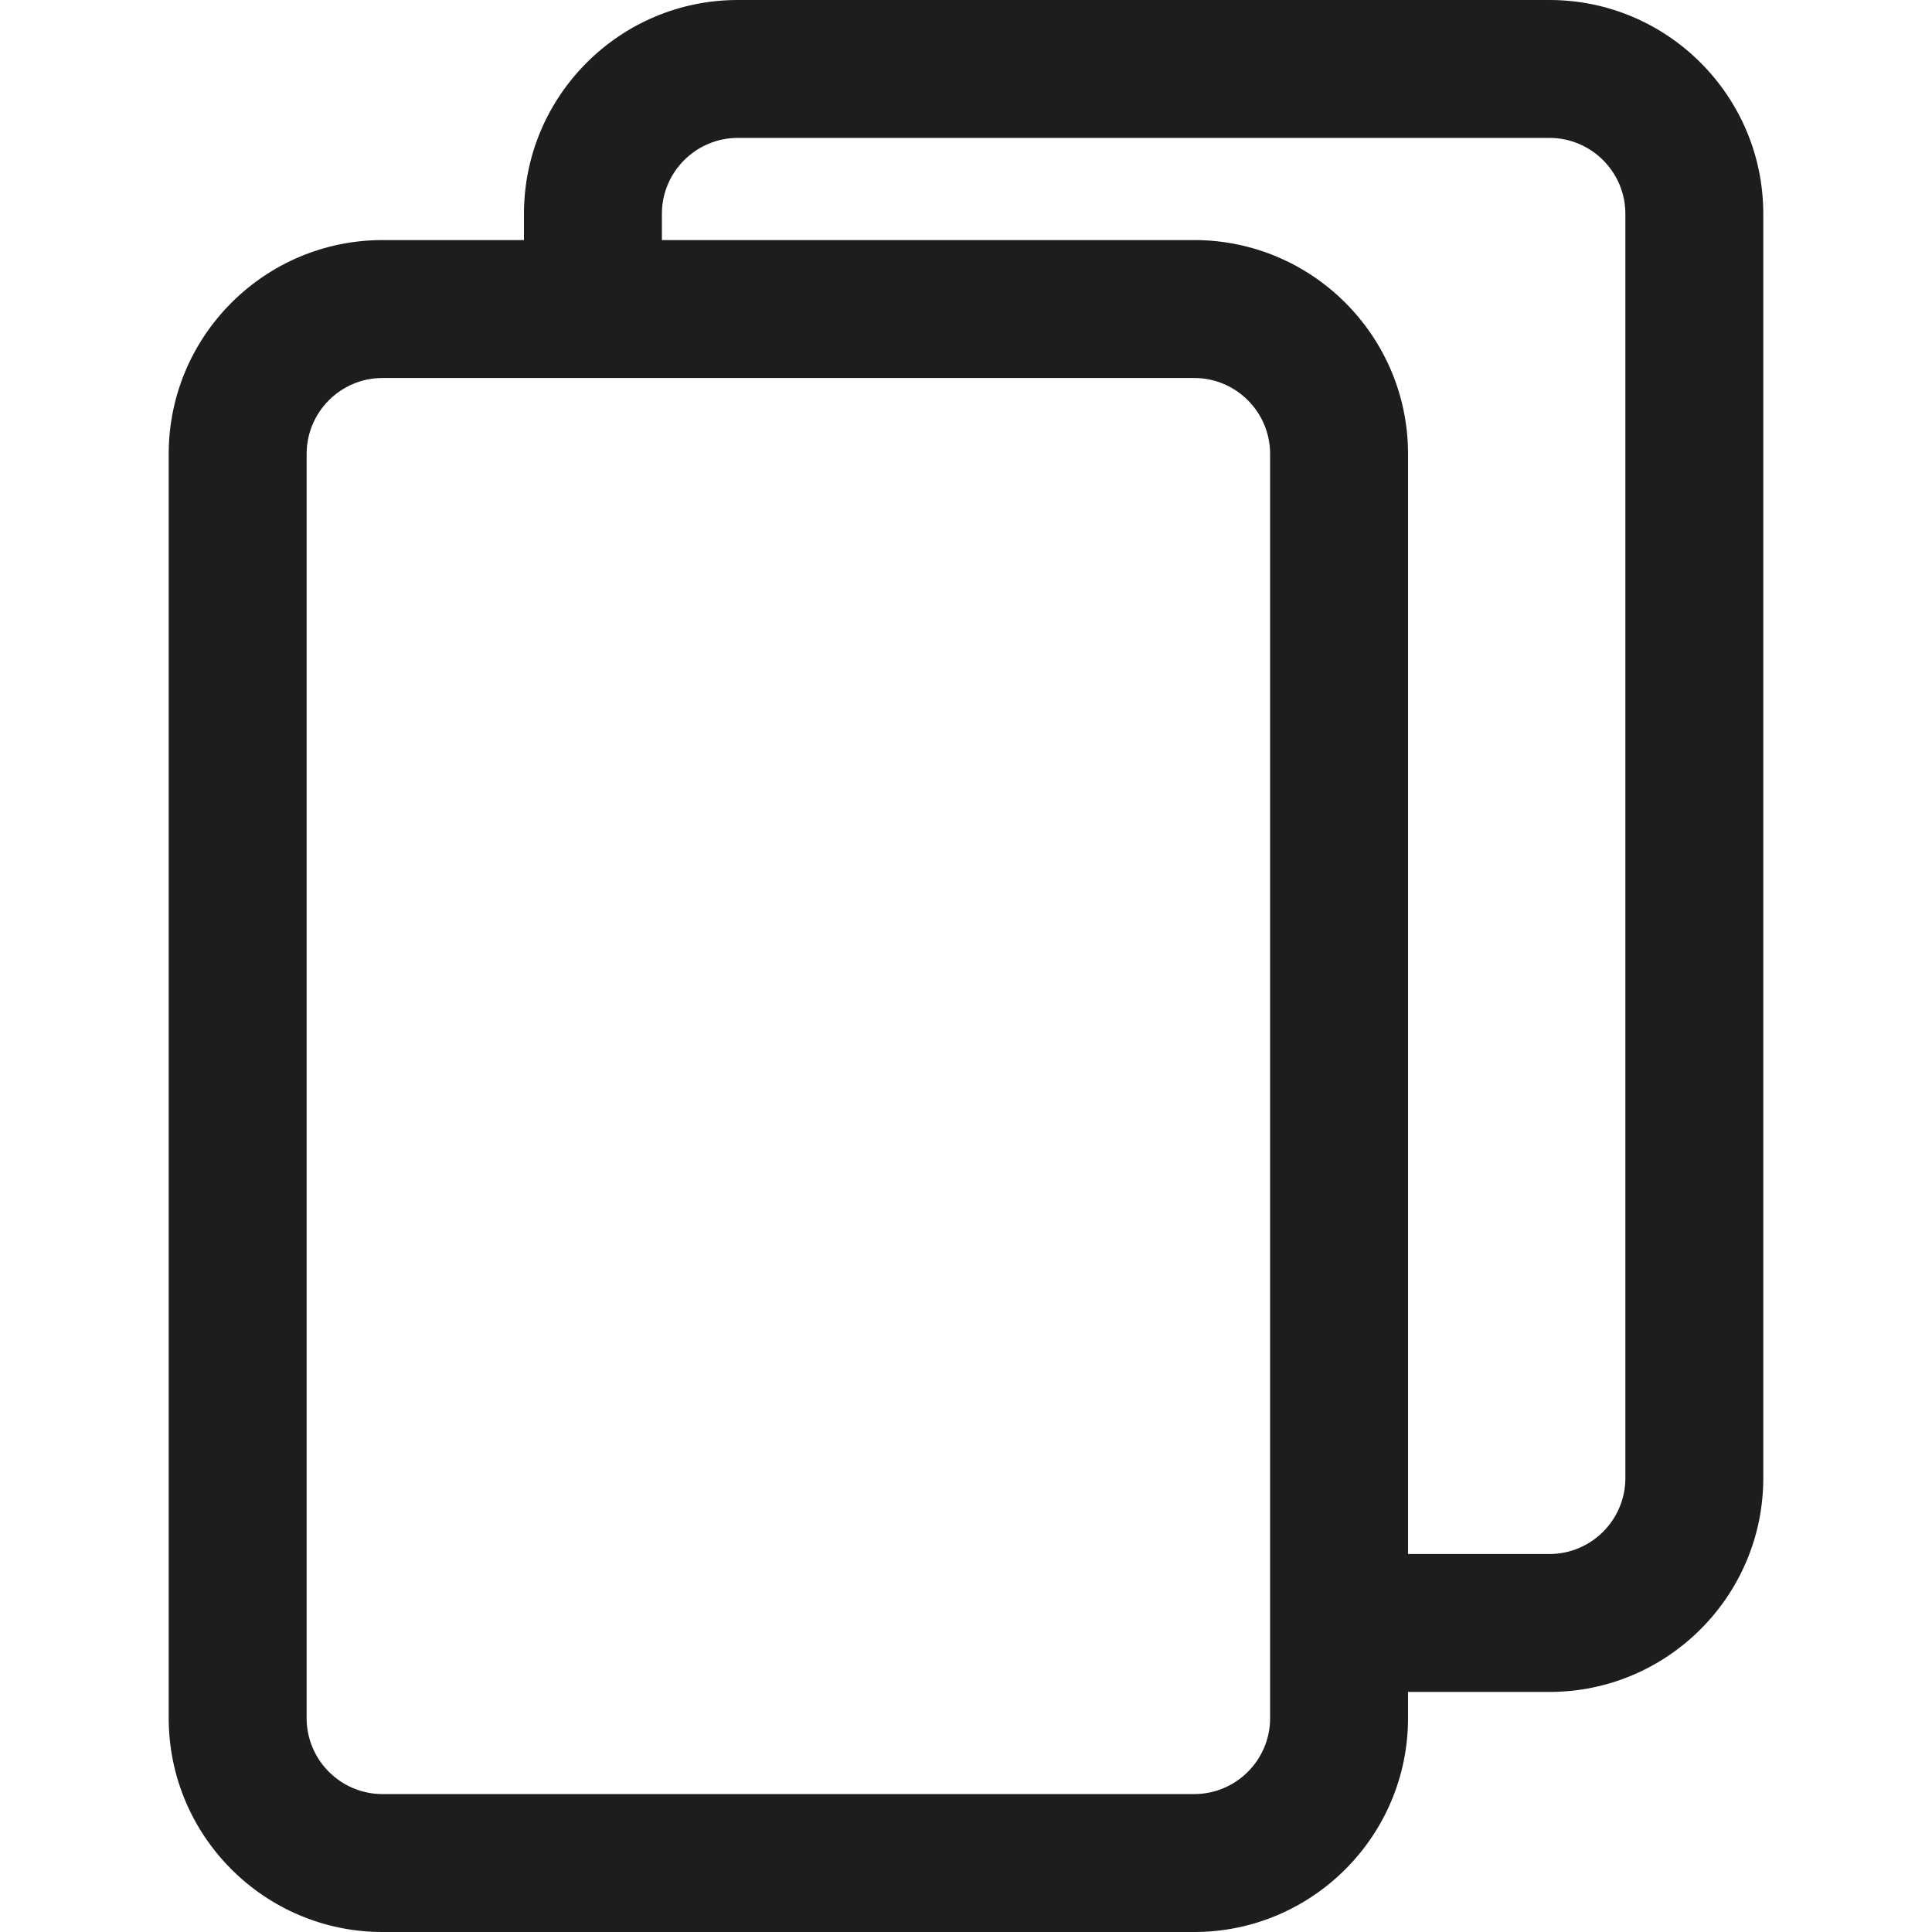
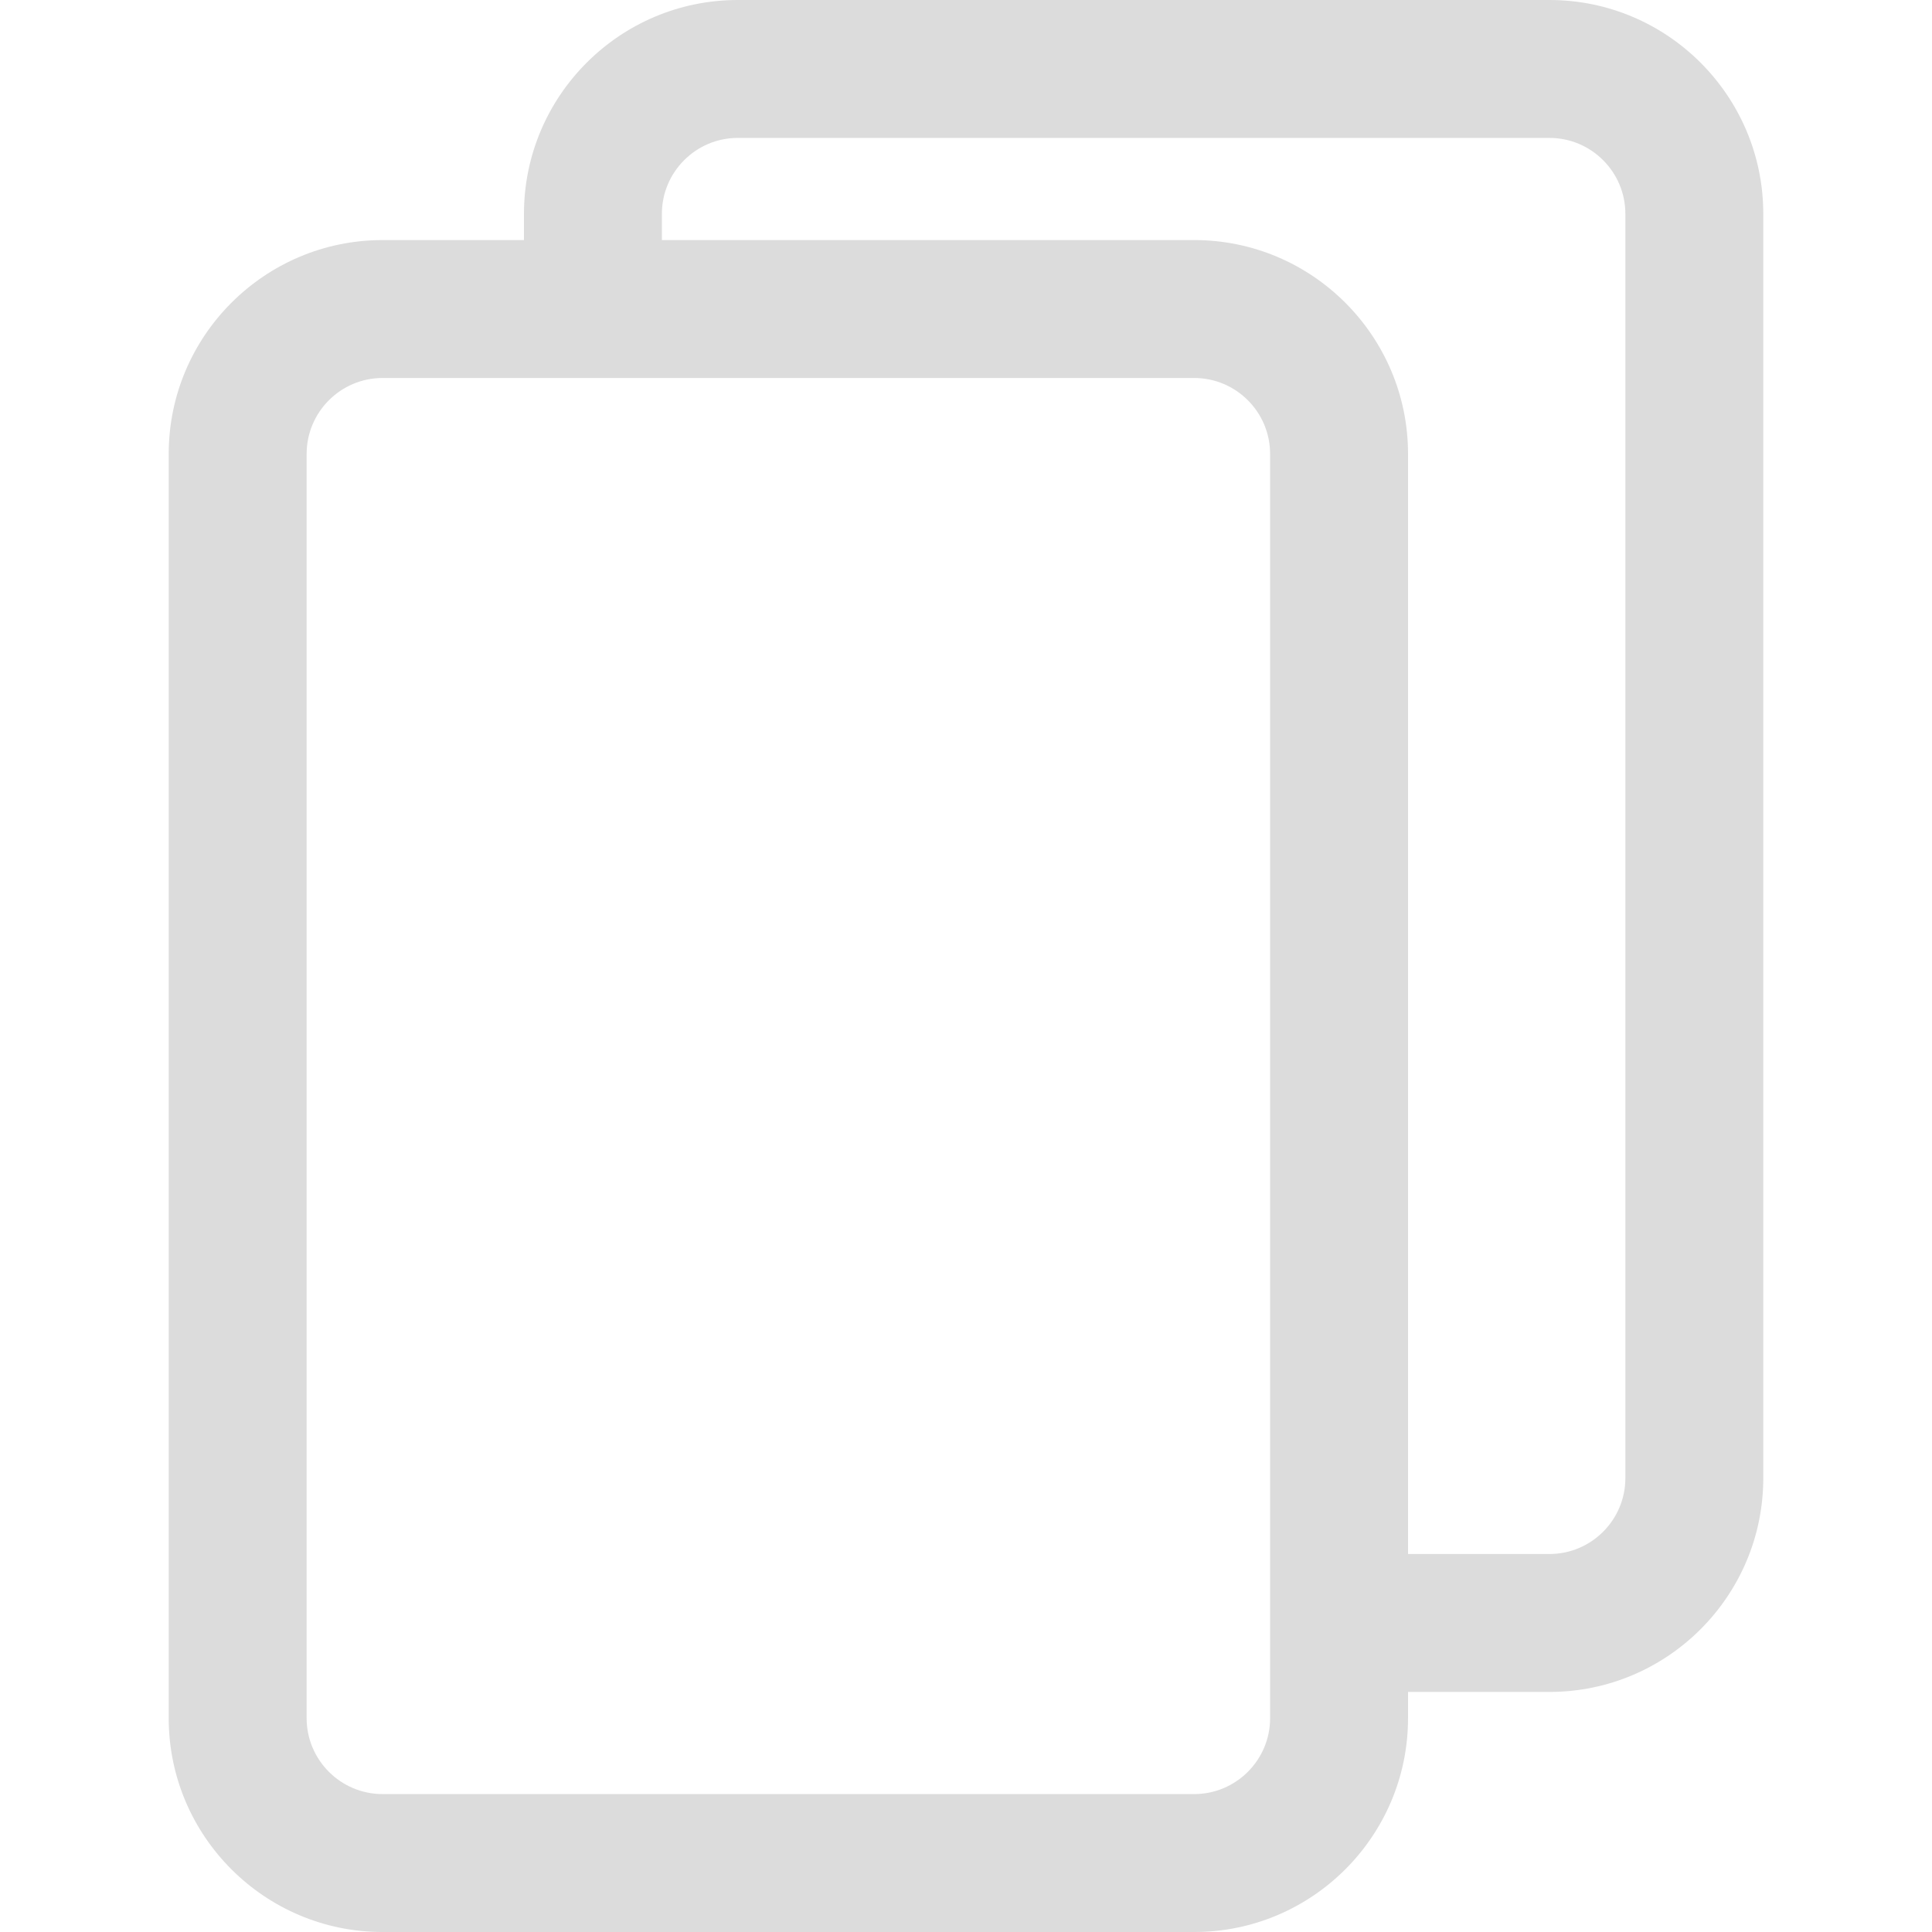
<svg xmlns="http://www.w3.org/2000/svg" height="800px" width="800px" version="1.1" id="Capa_1" viewBox="0 0 210.107 210.107" xml:space="preserve">
  <g>
-     <path style="fill:#1D1D1B;" d="M168.506,0H80.235C67.413,0,56.981,10.432,56.981,23.254v2.854h-15.38   c-12.822,0-23.254,10.432-23.254,23.254v137.492c0,12.822,10.432,23.254,23.254,23.254h88.271   c12.822,0,23.253-10.432,23.253-23.254V184h15.38c12.822,0,23.254-10.432,23.254-23.254V23.254C191.76,10.432,181.328,0,168.506,0z    M138.126,186.854c0,4.551-3.703,8.254-8.253,8.254H41.601c-4.551,0-8.254-3.703-8.254-8.254V49.361   c0-4.551,3.703-8.254,8.254-8.254h88.271c4.551,0,8.253,3.703,8.253,8.254V186.854z M176.76,160.746   c0,4.551-3.703,8.254-8.254,8.254h-15.38V49.361c0-12.822-10.432-23.254-23.253-23.254H71.981v-2.854   c0-4.551,3.703-8.254,8.254-8.254h88.271c4.551,0,8.254,3.703,8.254,8.254V160.746z" />
+     <path style="fill:#DCDCDC;" d="M168.506,0H80.235C67.413,0,56.981,10.432,56.981,23.254v2.854h-15.38   c-12.822,0-23.254,10.432-23.254,23.254v137.492c0,12.822,10.432,23.254,23.254,23.254h88.271   c12.822,0,23.253-10.432,23.253-23.254V184h15.38c12.822,0,23.254-10.432,23.254-23.254V23.254C191.76,10.432,181.328,0,168.506,0z    M138.126,186.854c0,4.551-3.703,8.254-8.253,8.254H41.601c-4.551,0-8.254-3.703-8.254-8.254V49.361   c0-4.551,3.703-8.254,8.254-8.254h88.271c4.551,0,8.253,3.703,8.253,8.254V186.854z M176.76,160.746   c0,4.551-3.703,8.254-8.254,8.254h-15.38V49.361c0-12.822-10.432-23.254-23.253-23.254H71.981v-2.854   c0-4.551,3.703-8.254,8.254-8.254h88.271c4.551,0,8.254,3.703,8.254,8.254V160.746z" />
  </g>
</svg>
